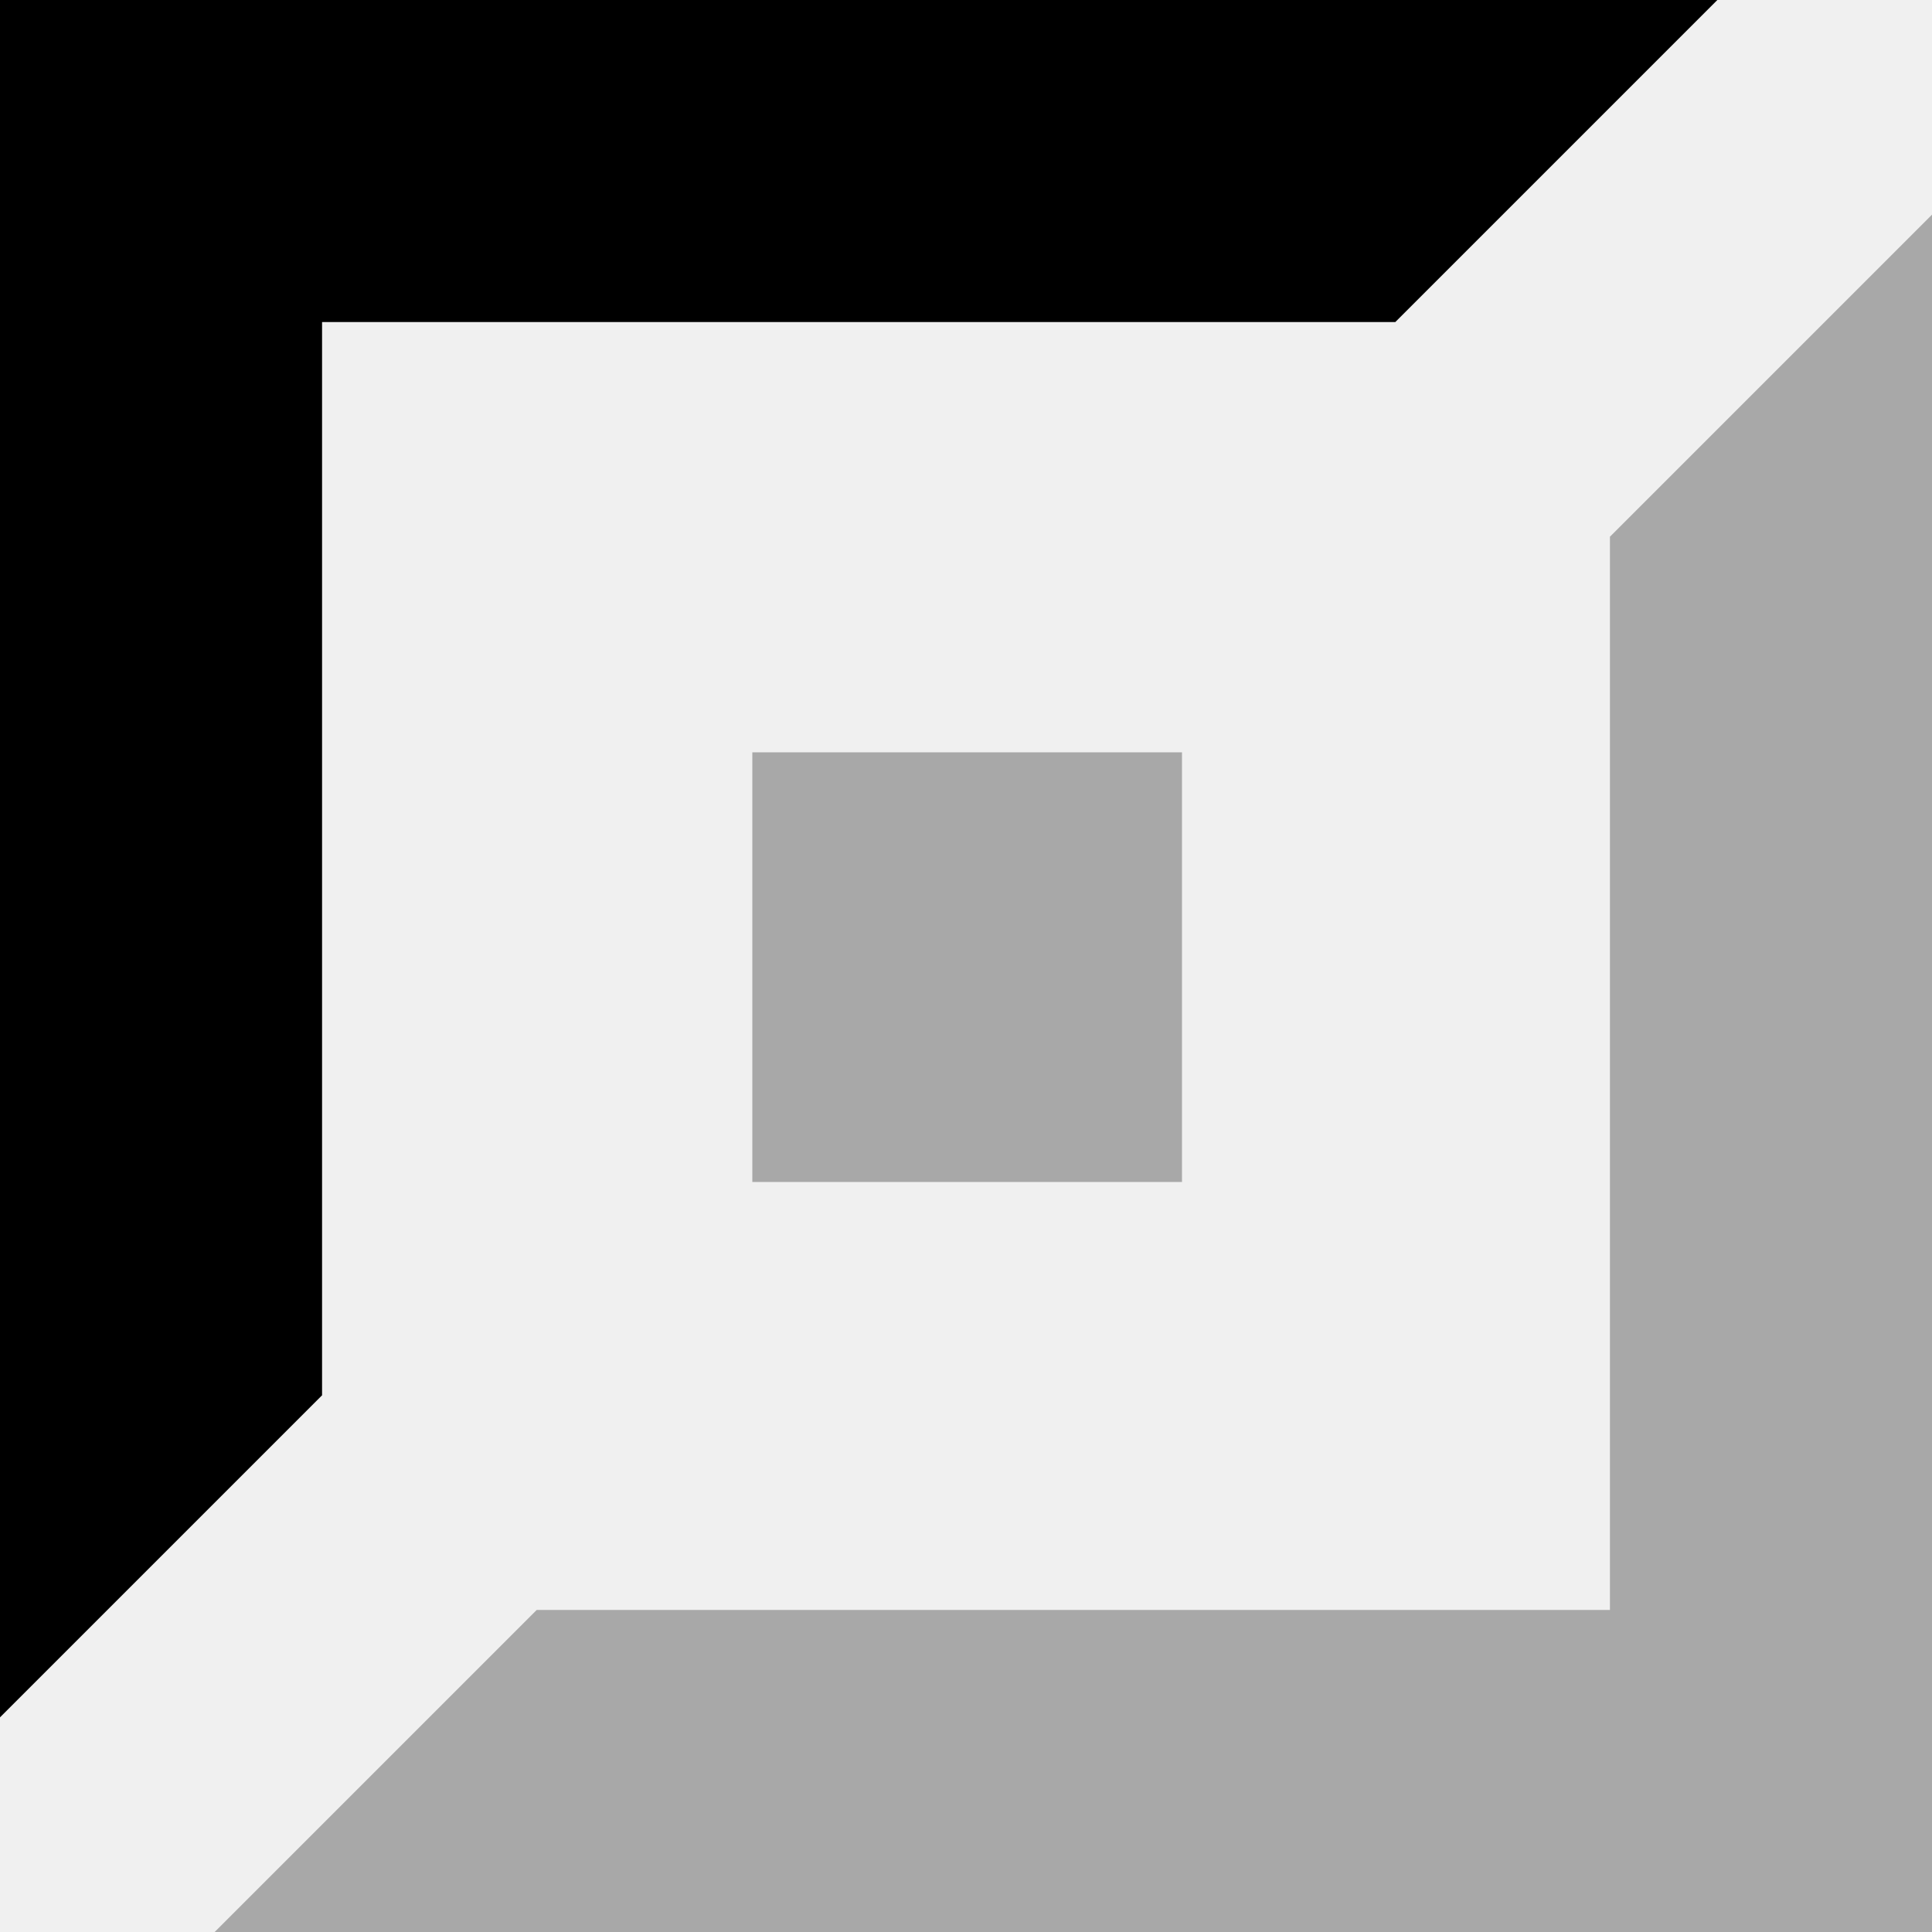
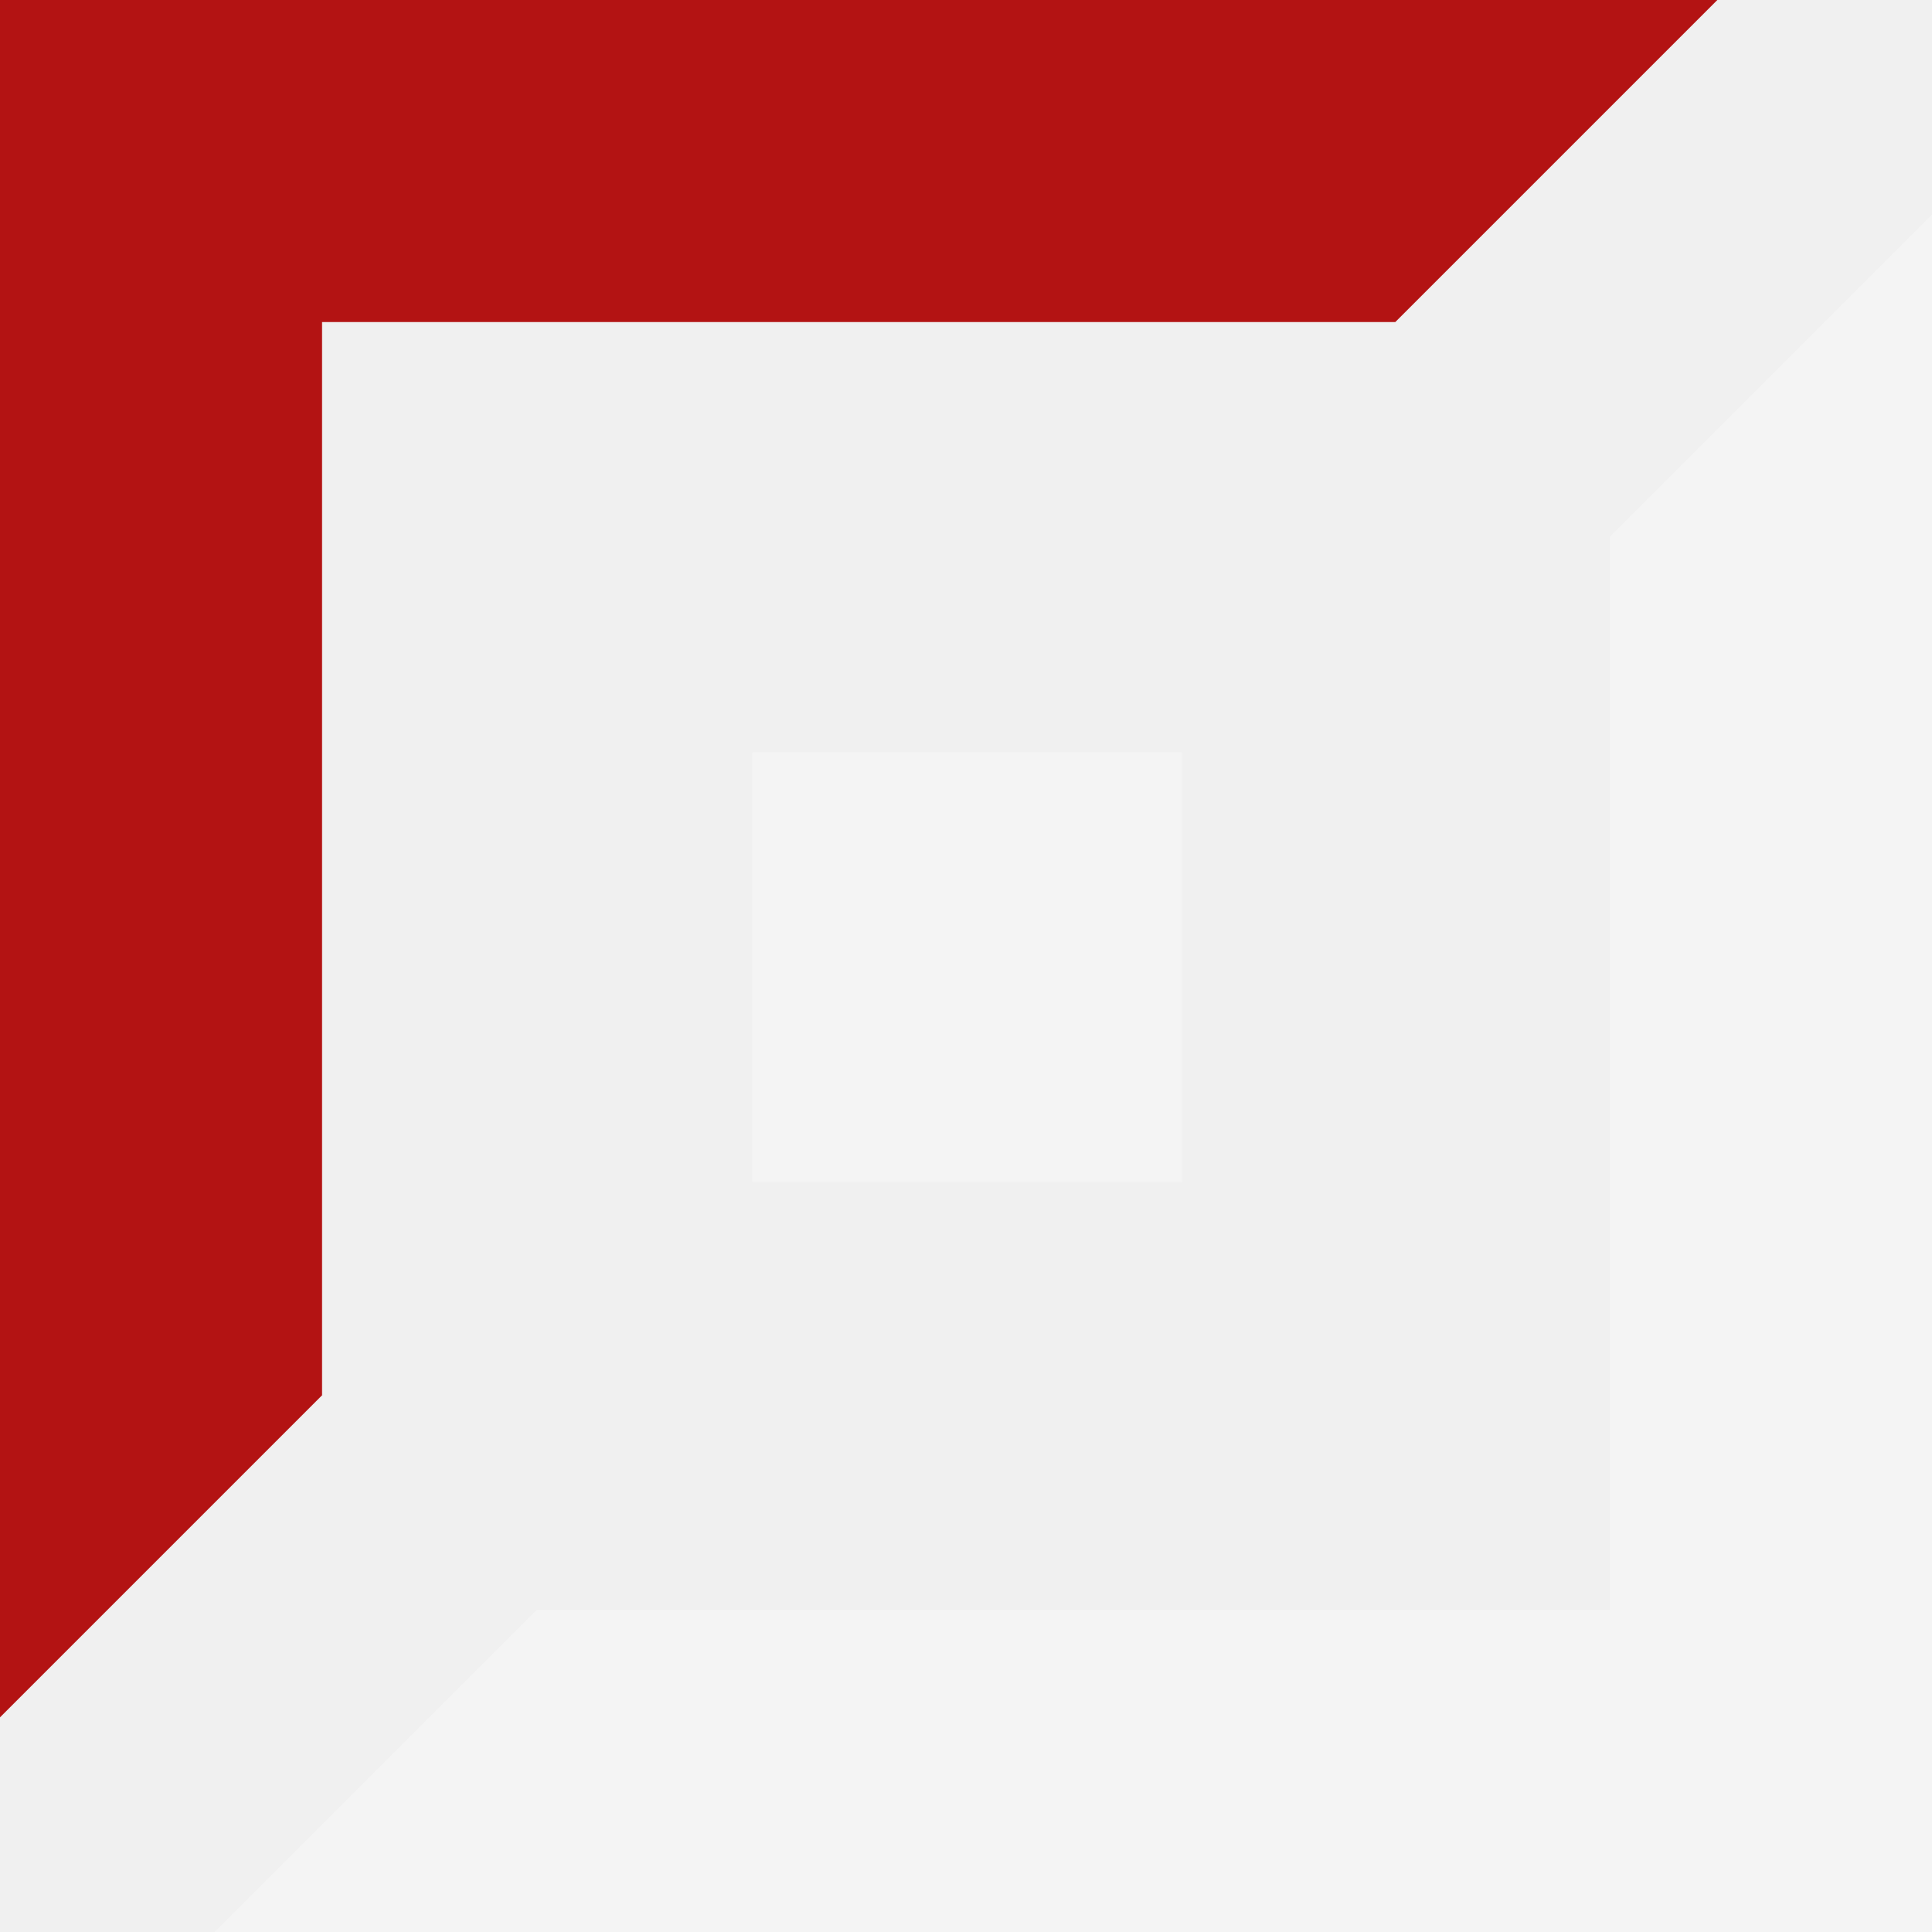
<svg xmlns="http://www.w3.org/2000/svg" viewBox="0 0 100 100" index="0" type="ICON" class="style__SvgIcon-mut0jx-10-SvgTop fUDCcp">
-   <path fill-opacity="0.3" d="M11.11 100l16.67-16.67h55.55V27.78L100 11.11V100z" />
-   <path fill-opacity="0.3" d="M38.94 38.94v22.24h22.24V38.94z" />
-   <path d="M0 0v88.89l16.67-16.67V16.67h55.55L88.89 0z" />
+   <path fill-opacity="0.3" d="M11.11 100l16.67-16.67h55.55V27.78L100 11.11V100z" fill="white" />
+   <path fill-opacity="0.3" d="M38.94 38.94v22.24h22.24V38.94z" fill="white" />
+   <path d="M0 0v88.89l16.67-16.67V16.67h55.55L88.89 0z" fill="rgb(179, 19, 19)" />
</svg>
